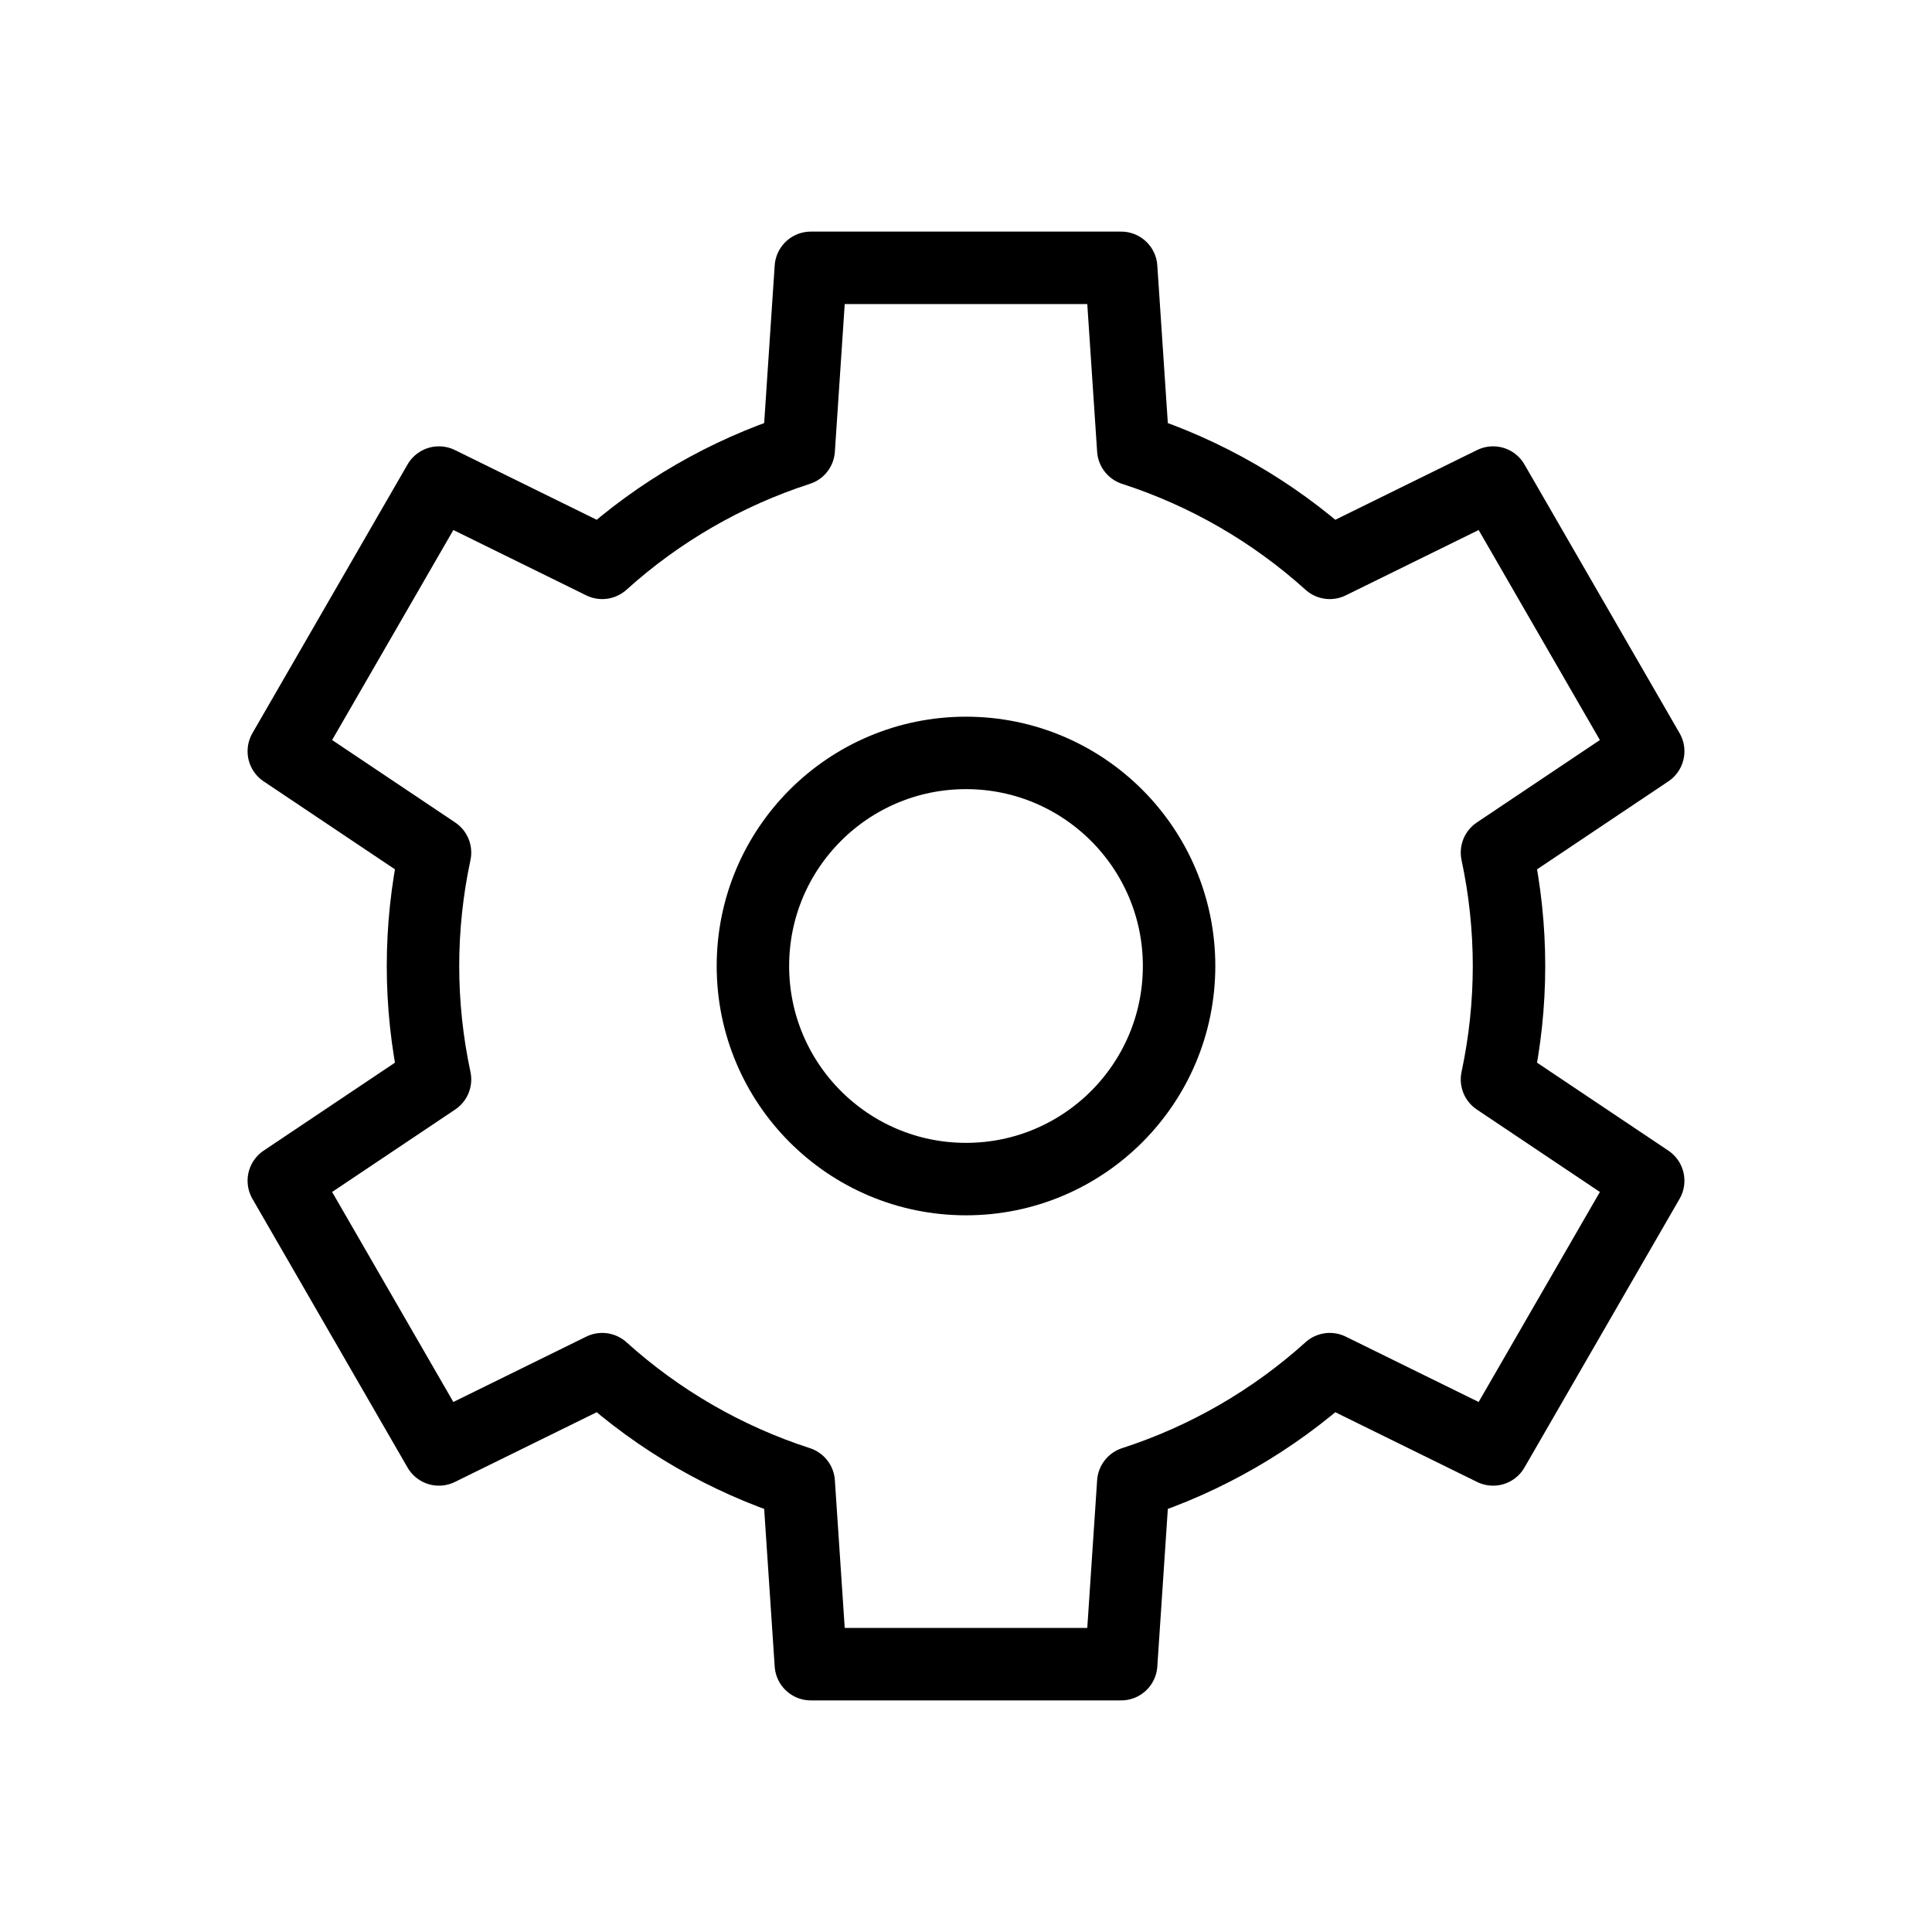
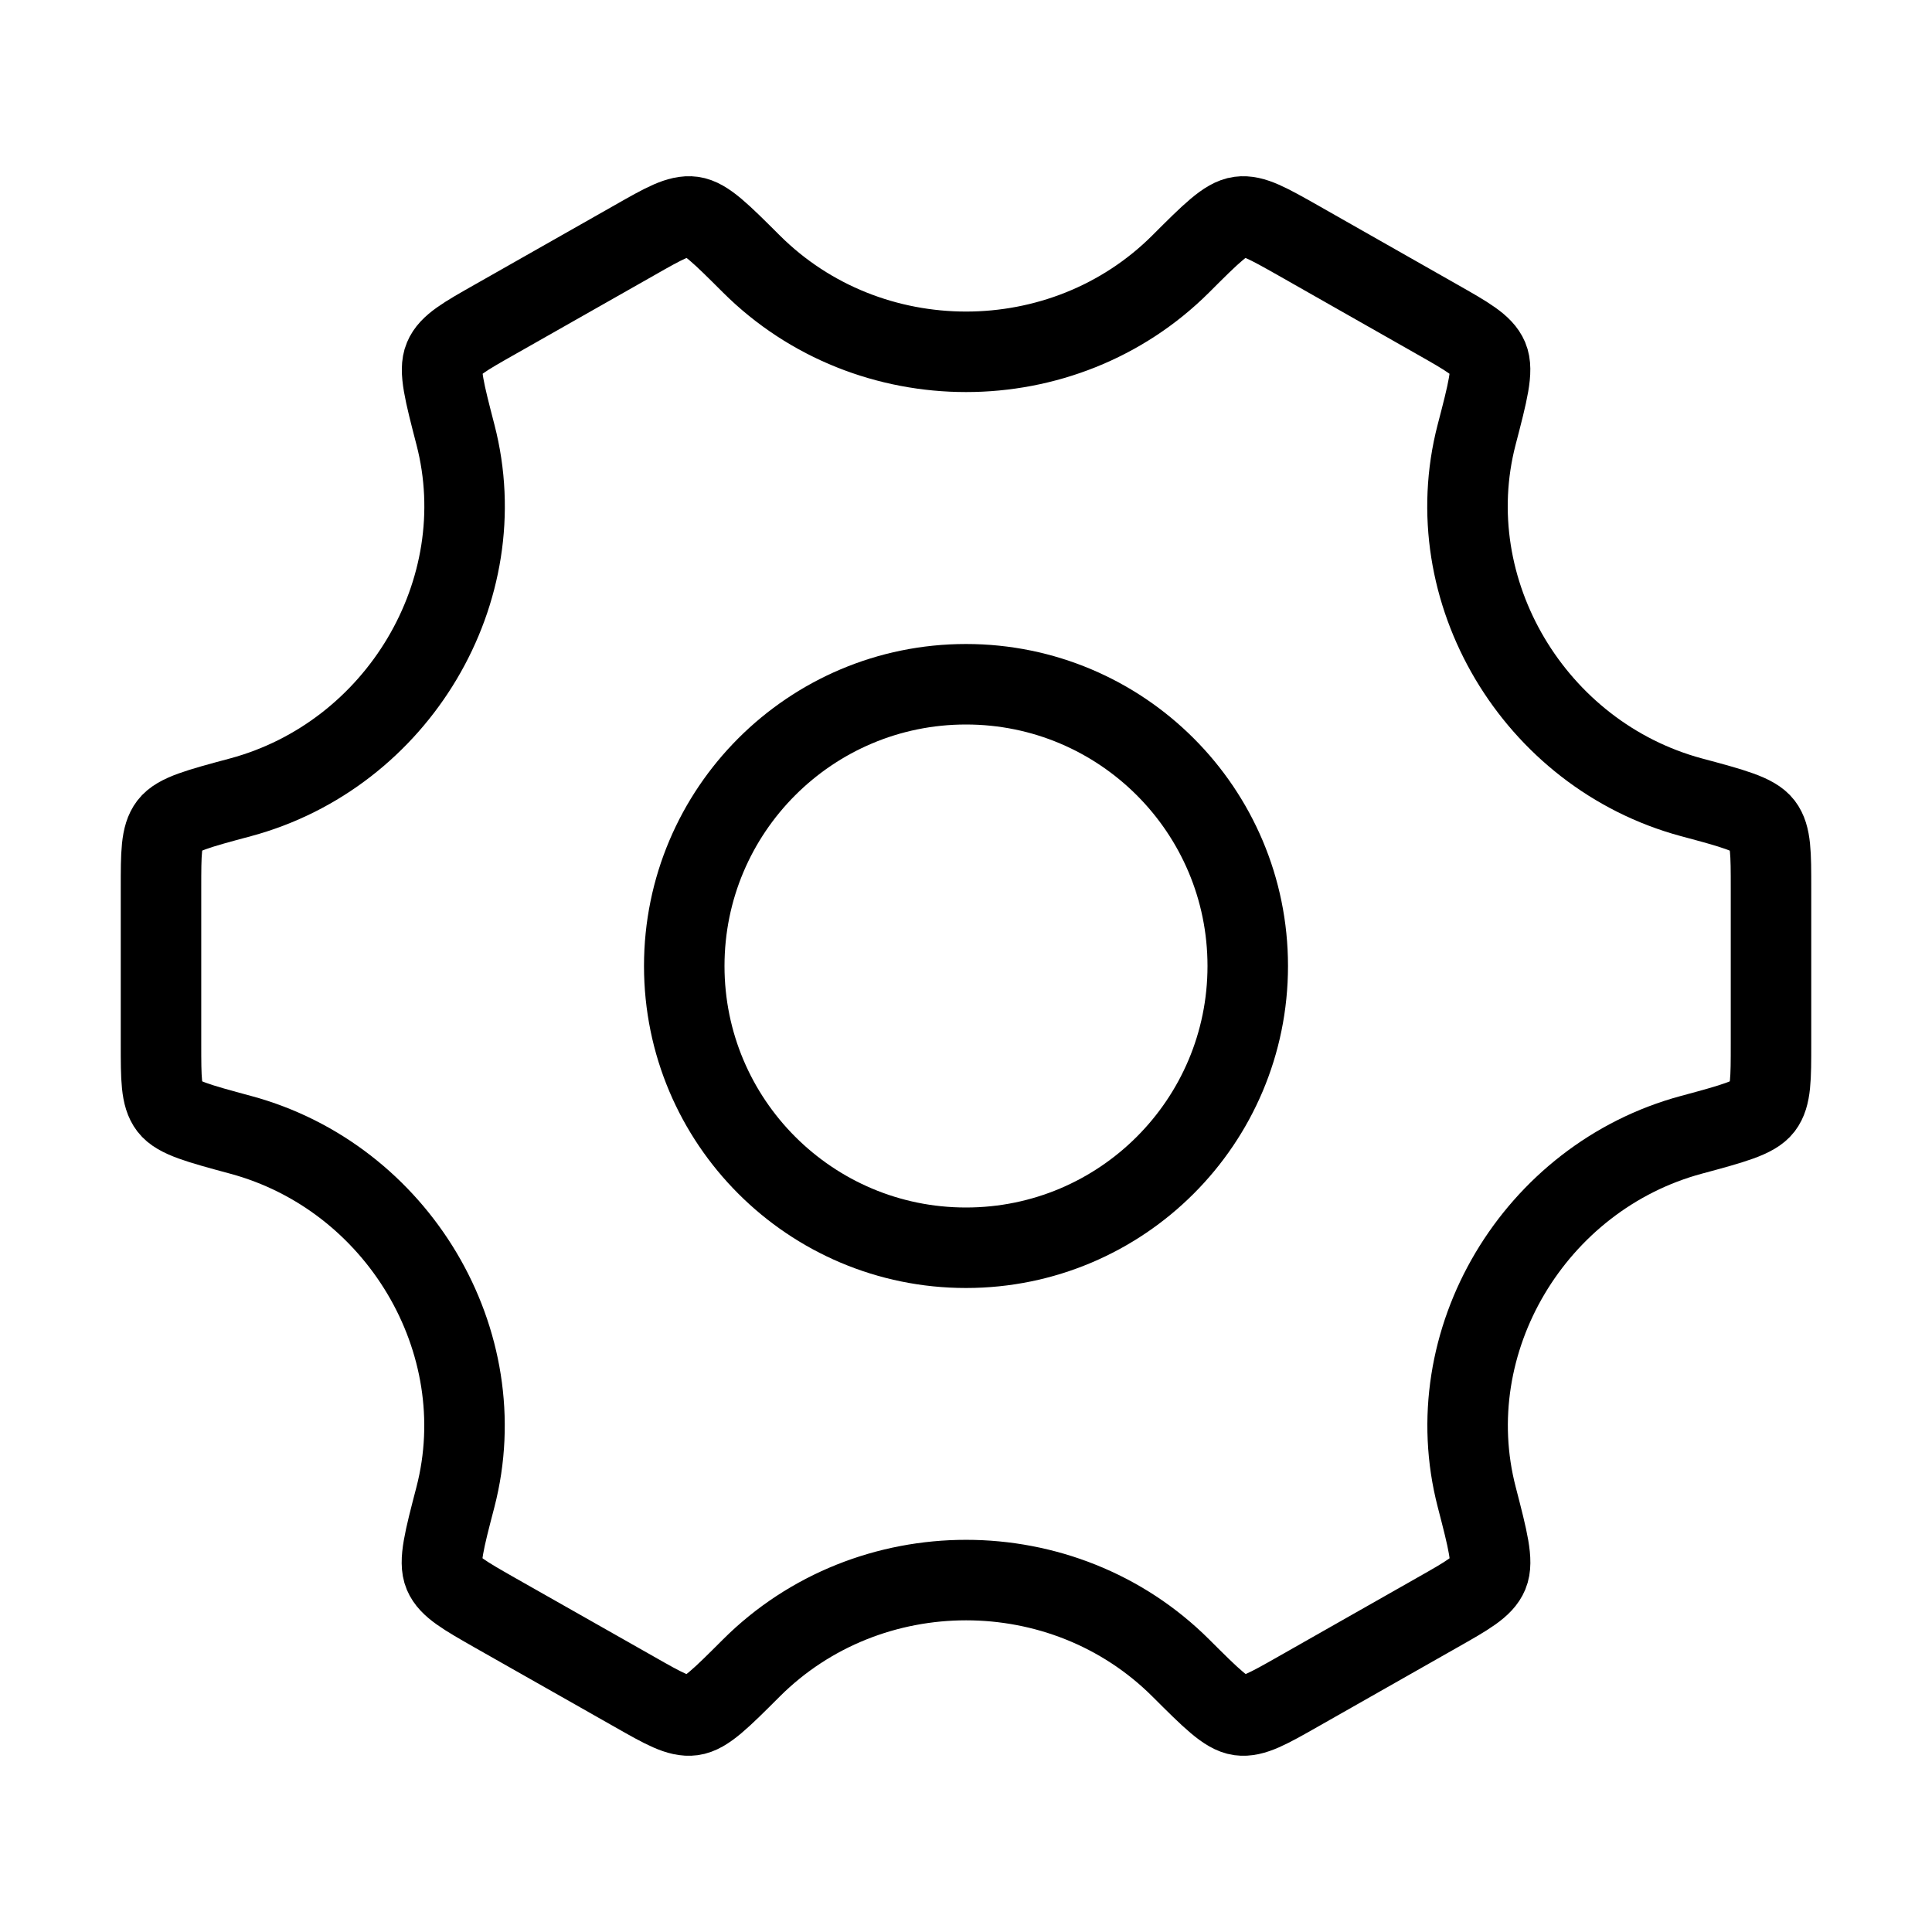
- <svg xmlns="http://www.w3.org/2000/svg" version="1.1" width="48" height="48" viewBox="0 0 48 48" enable-background="new 0 0 24.00 24.00" xml:space="preserve" id="svg4">
-   <defs id="defs8" />
-   <circle style="fill:none;stroke:#000000;stroke-width:1.8;stroke-miterlimit:4;stroke-dasharray:none" id="path86" cx="10.667" cy="10.667" r="0" />
-   <path id="path88" style="fill:none;stroke:#000000;stroke-width:1.8;stroke-linejoin:round;stroke-miterlimit:4;stroke-dasharray:none" d="m 20.145,6.654 -0.301,4.511 a 13.491,13.491 0 0 0 -4.882,2.819 l -4.057,-1.995 -1.927,3.338 -1.927,3.338 3.757,2.517 a 13.491,13.491 0 0 0 -0.299,2.818 13.491,13.491 0 0 0 0.299,2.818 l -3.757,2.517 1.927,3.338 1.927,3.338 4.057,-1.995 a 13.491,13.491 0 0 0 4.882,2.819 l 0.301,4.511 h 3.855 3.855 L 28.156,36.835 a 13.491,13.491 0 0 0 4.882,-2.819 l 4.057,1.995 1.927,-3.338 1.927,-3.338 -3.757,-2.517 a 13.491,13.491 0 0 0 0.299,-2.818 13.491,13.491 0 0 0 -0.299,-2.818 l 3.757,-2.517 -1.927,-3.338 -1.927,-3.338 -4.057,1.995 A 13.491,13.491 0 0 0 28.156,11.165 L 27.855,6.654 h -3.855 z" />
-   <circle style="fill:none;stroke:#000000;stroke-width:1.8;stroke-linejoin:round;stroke-opacity:1;stroke-miterlimit:4;stroke-dasharray:none" id="path839" cx="24" cy="24" r="5.294" />
+ <svg xmlns="http://www.w3.org/2000/svg" width="24" height="24" viewBox="0 0 24 24">
+   <g fill="none" stroke="#000000" stroke-width="1">
+     <path d="M15.5 12a3.5 3.5 0 1 1-7 0a3.5 3.5 0 0 1 7 0Z" />
+     <path stroke-linecap="round" d="M21.011 14.097c.522-.141.783-.212.886-.346c.103-.135.103-.351.103-.784v-1.934c0-.433 0-.65-.103-.784s-.364-.205-.886-.345c-1.95-.526-3.171-2.565-2.668-4.503c.139-.533.208-.8.142-.956s-.256-.264-.635-.479l-1.725-.98c-.372-.21-.558-.316-.725-.294s-.356.21-.733.587c-1.459 1.455-3.873 1.455-5.333 0c-.377-.376-.565-.564-.732-.587c-.167-.022-.353.083-.725.295l-1.725.979c-.38.215-.57.323-.635.48c-.066.155.003.422.141.955c.503 1.938-.718 3.977-2.669 4.503c-.522.14-.783.21-.886.345S2 10.6 2 11.033v1.934c0 .433 0 .65.103.784s.364.205.886.346c1.95.526 3.171 2.565 2.668 4.502c-.139.533-.208.8-.142.956s.256.264.635.48l1.725.978c.372.212.558.317.725.295s.356-.21.733-.587c1.46-1.457 3.876-1.457 5.336 0c.377.376.565.564.732.587c.167.022.353-.083.726-.295l1.724-.979c.38-.215.57-.323.635-.48s-.003-.422-.141-.955c-.504-1.937.716-3.976 2.666-4.502Z" />
+   </g>
</svg>
